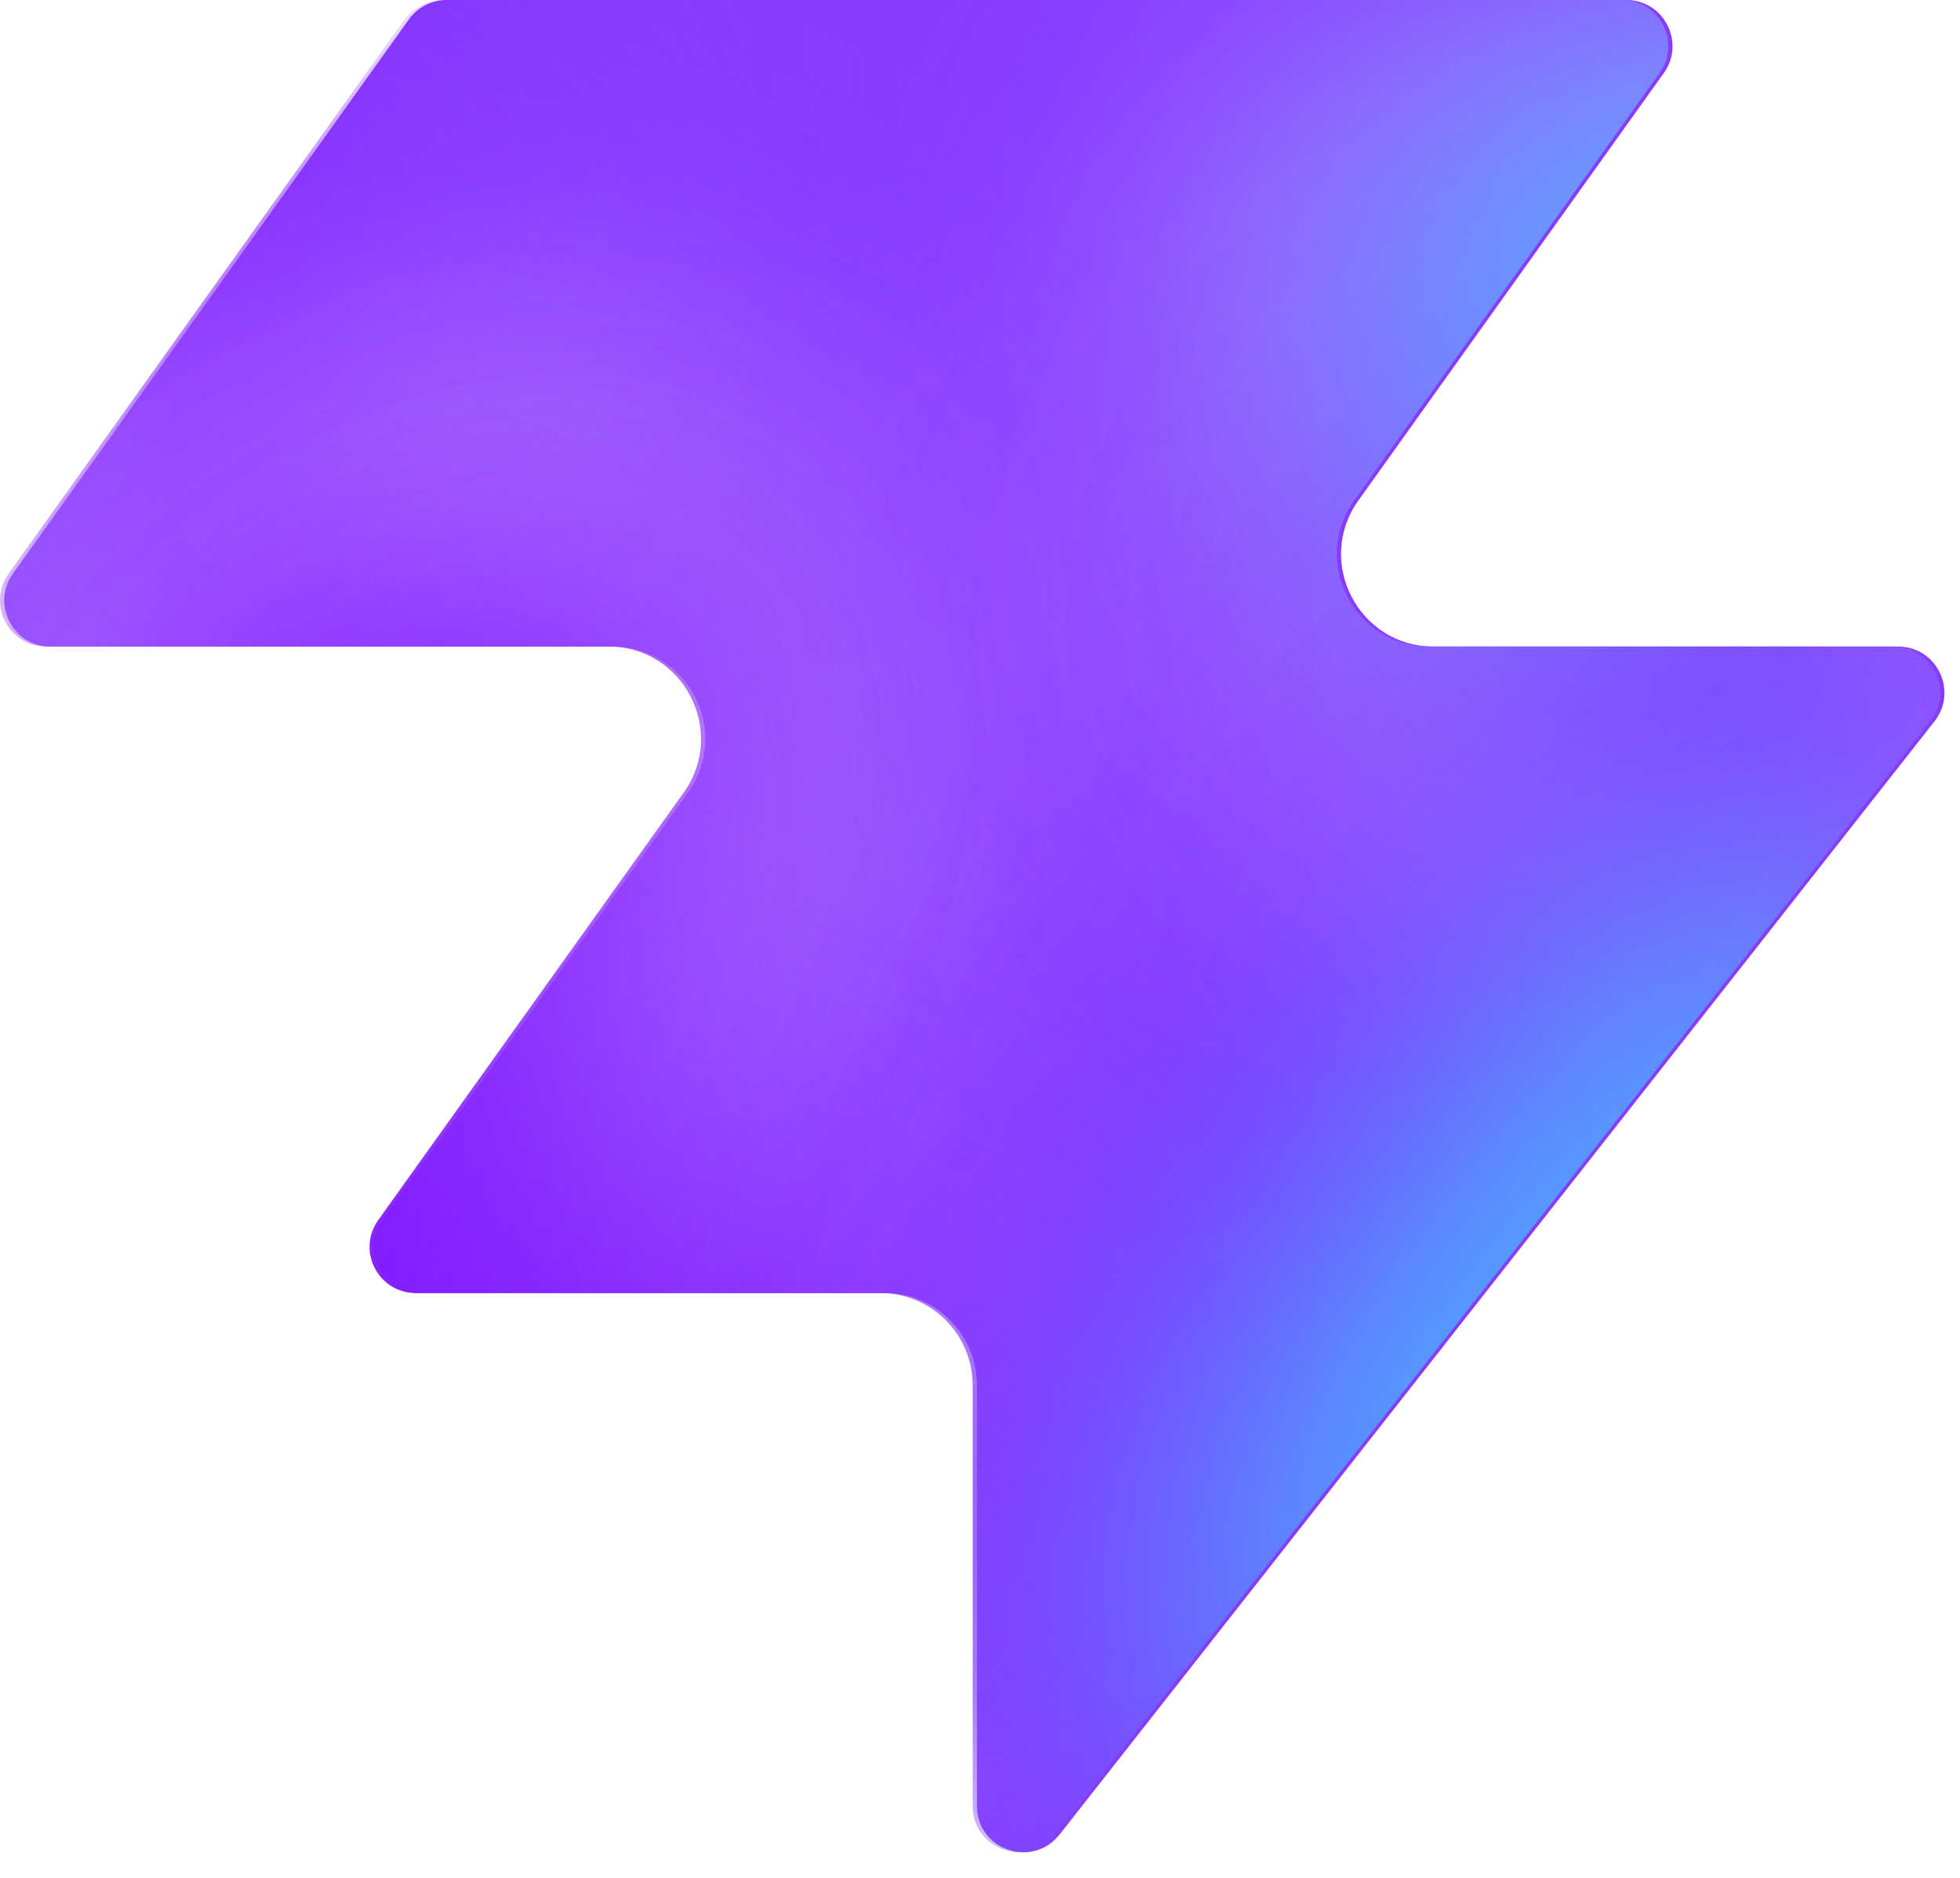
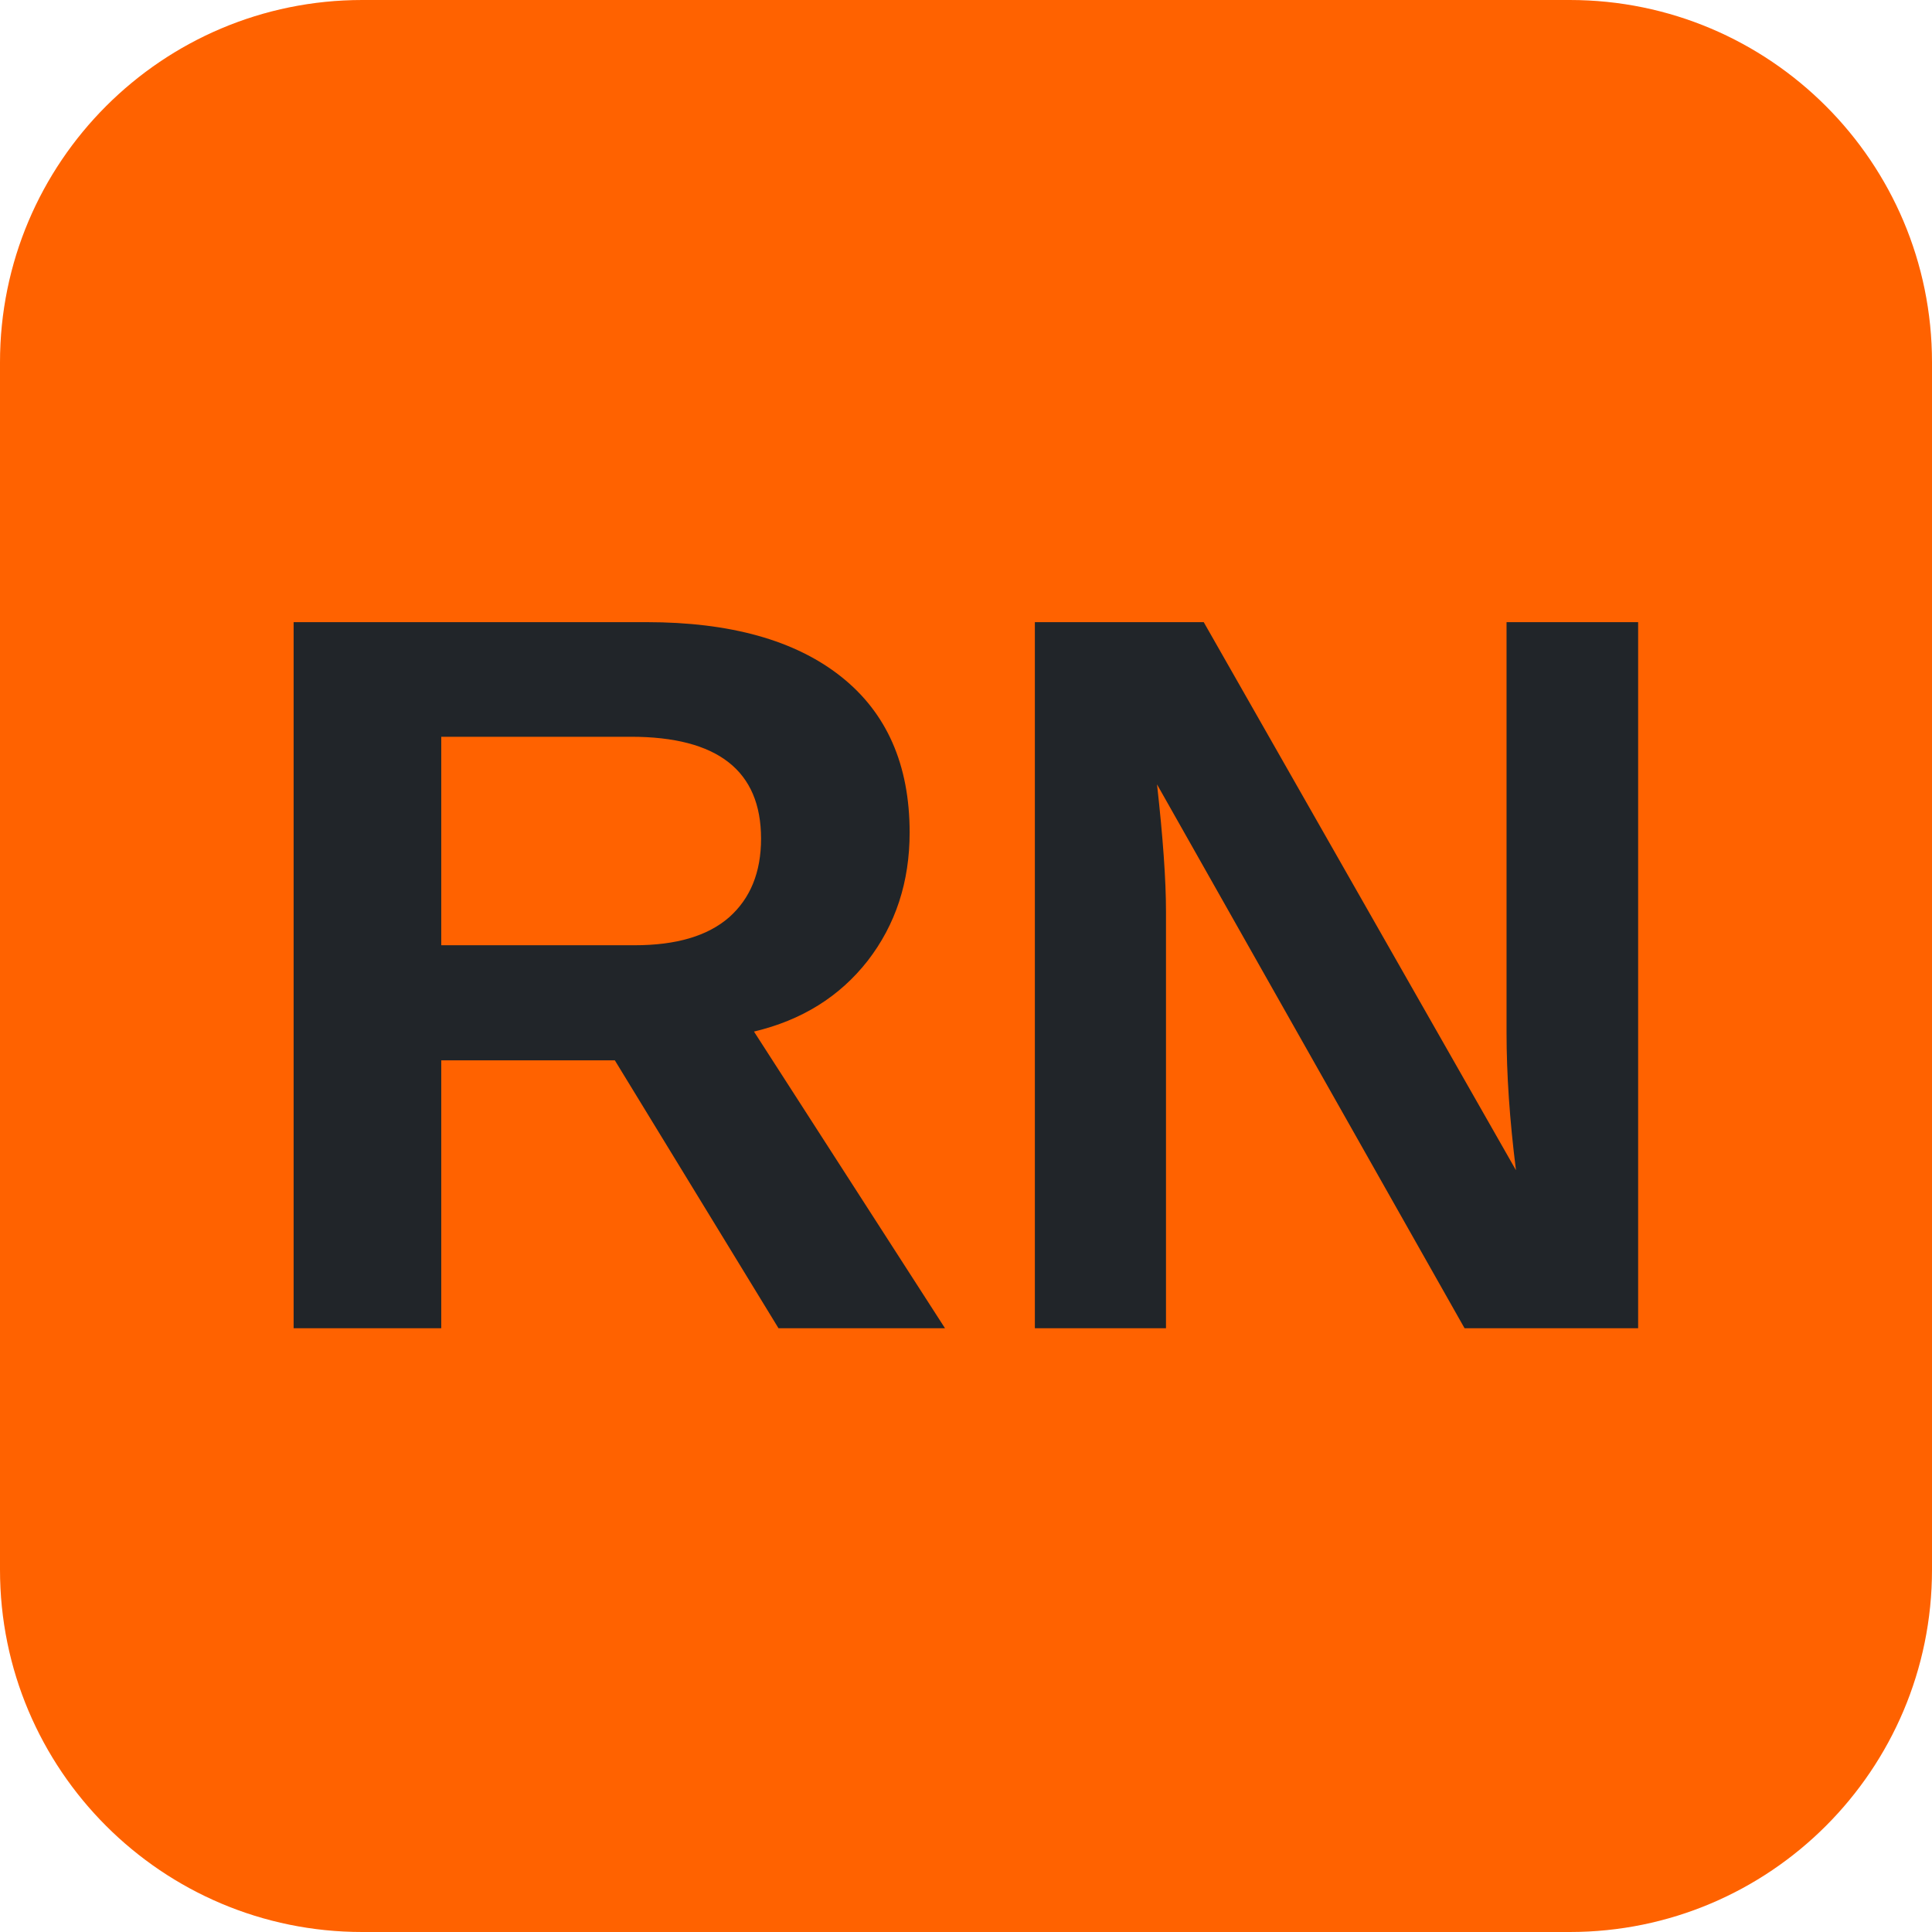
- <svg xmlns="http://www.w3.org/2000/svg" width="48" height="46" fill="none" viewBox="0 0 48 46">
-   <path fill="#863bff" d="M25.946 44.938c-.664.845-2.021.375-2.021-.698V33.937a2.26 2.26 0 0 0-2.262-2.262H10.287c-.92 0-1.456-1.04-.92-1.788l7.48-10.471c1.07-1.497 0-3.578-1.842-3.578H1.237c-.92 0-1.456-1.04-.92-1.788L10.013.474c.214-.297.556-.474.92-.474h28.894c.92 0 1.456 1.04.92 1.788l-7.48 10.471c-1.07 1.498 0 3.579 1.842 3.579h11.377c.943 0 1.473 1.088.89 1.83L25.947 44.94z" style="fill:#863bff;fill:color(display-p3 .525 .23 1);fill-opacity:1" />
-   <mask id="a" width="48" height="46" x="0" y="0" maskUnits="userSpaceOnUse" style="mask-type:alpha">
-     <path fill="#000" d="M25.842 44.938c-.664.844-2.021.375-2.021-.698V33.937a2.26 2.26 0 0 0-2.262-2.262H10.183c-.92 0-1.456-1.04-.92-1.788l7.48-10.471c1.07-1.498 0-3.579-1.842-3.579H1.133c-.92 0-1.456-1.04-.92-1.787L9.91.473c.214-.297.556-.474.92-.474h28.894c.92 0 1.456 1.04.92 1.788l-7.48 10.471c-1.07 1.498 0 3.578 1.842 3.578h11.377c.943 0 1.473 1.088.89 1.832L25.843 44.94z" style="fill:#000;fill-opacity:1" />
-   </mask>
-   <g mask="url(#a)">
-     <g filter="url(#b)">
-       <ellipse cx="5.508" cy="14.704" fill="#ede6ff" rx="5.508" ry="14.704" style="fill:#ede6ff;fill:color(display-p3 .927 .903 1);fill-opacity:1" transform="matrix(.00324 1 1 -.00324 -4.47 31.516)" />
-     </g>
-     <g filter="url(#c)">
-       <ellipse cx="10.399" cy="29.851" fill="#ede6ff" rx="10.399" ry="29.851" style="fill:#ede6ff;fill:color(display-p3 .927 .903 1);fill-opacity:1" transform="matrix(.00324 1 1 -.00324 -39.328 7.883)" />
-     </g>
-     <g filter="url(#d)">
-       <ellipse cx="5.508" cy="30.487" fill="#7e14ff" rx="5.508" ry="30.487" style="fill:#7e14ff;fill:color(display-p3 .492 .077 1);fill-opacity:1" transform="rotate(89.814 -25.913 -14.639)scale(1 -1)" />
-     </g>
-     <g filter="url(#e)">
-       <ellipse cx="5.508" cy="30.599" fill="#7e14ff" rx="5.508" ry="30.599" style="fill:#7e14ff;fill:color(display-p3 .492 .077 1);fill-opacity:1" transform="rotate(89.814 -32.644 -3.334)scale(1 -1)" />
-     </g>
-     <g filter="url(#f)">
-       <ellipse cx="5.508" cy="30.599" fill="#7e14ff" rx="5.508" ry="30.599" style="fill:#7e14ff;fill:color(display-p3 .492 .077 1);fill-opacity:1" transform="matrix(.00324 1 1 -.00324 -34.34 30.47)" />
-     </g>
-     <g filter="url(#g)">
-       <ellipse cx="14.072" cy="22.078" fill="#ede6ff" rx="14.072" ry="22.078" style="fill:#ede6ff;fill:color(display-p3 .927 .903 1);fill-opacity:1" transform="rotate(93.35 24.506 48.493)scale(-1 1)" />
-     </g>
-     <g filter="url(#h)">
-       <ellipse cx="3.47" cy="21.501" fill="#7e14ff" rx="3.47" ry="21.501" style="fill:#7e14ff;fill:color(display-p3 .492 .077 1);fill-opacity:1" transform="rotate(89.009 28.708 47.59)scale(-1 1)" />
-     </g>
-     <g filter="url(#i)">
-       <ellipse cx="3.47" cy="21.501" fill="#7e14ff" rx="3.47" ry="21.501" style="fill:#7e14ff;fill:color(display-p3 .492 .077 1);fill-opacity:1" transform="rotate(89.009 28.708 47.59)scale(-1 1)" />
-     </g>
-     <g filter="url(#j)">
-       <ellipse cx=".387" cy="8.972" fill="#7e14ff" rx="4.407" ry="29.108" style="fill:#7e14ff;fill:color(display-p3 .492 .077 1);fill-opacity:1" transform="rotate(39.51 .387 8.972)" />
-     </g>
-     <g filter="url(#k)">
-       <ellipse cx="47.523" cy="-6.092" fill="#7e14ff" rx="4.407" ry="29.108" style="fill:#7e14ff;fill:color(display-p3 .492 .077 1);fill-opacity:1" transform="rotate(37.892 47.523 -6.092)" />
-     </g>
-     <g filter="url(#l)">
-       <ellipse cx="41.412" cy="6.333" fill="#47bfff" rx="5.971" ry="9.665" style="fill:#47bfff;fill:color(display-p3 .28 .748 1);fill-opacity:1" transform="rotate(37.892 41.412 6.333)" />
-     </g>
-     <g filter="url(#m)">
-       <ellipse cx="-1.879" cy="38.332" fill="#7e14ff" rx="4.407" ry="29.108" style="fill:#7e14ff;fill:color(display-p3 .492 .077 1);fill-opacity:1" transform="rotate(37.892 -1.88 38.332)" />
-     </g>
-     <g filter="url(#n)">
-       <ellipse cx="-1.879" cy="38.332" fill="#7e14ff" rx="4.407" ry="29.108" style="fill:#7e14ff;fill:color(display-p3 .492 .077 1);fill-opacity:1" transform="rotate(37.892 -1.88 38.332)" />
-     </g>
-     <g filter="url(#o)">
-       <ellipse cx="35.651" cy="29.907" fill="#7e14ff" rx="4.407" ry="29.108" style="fill:#7e14ff;fill:color(display-p3 .492 .077 1);fill-opacity:1" transform="rotate(37.892 35.651 29.907)" />
-     </g>
-     <g filter="url(#p)">
-       <ellipse cx="38.418" cy="32.4" fill="#47bfff" rx="5.971" ry="15.297" style="fill:#47bfff;fill:color(display-p3 .28 .748 1);fill-opacity:1" transform="rotate(37.892 38.418 32.4)" />
-     </g>
-   </g>
-   <defs>
-     <filter id="b" width="60.045" height="41.654" x="-19.77" y="16.149" color-interpolation-filters="sRGB" filterUnits="userSpaceOnUse">
-       <feFlood flood-opacity="0" result="BackgroundImageFix" />
-       <feBlend in="SourceGraphic" in2="BackgroundImageFix" result="shape" />
-       <feGaussianBlur result="effect1_foregroundBlur_2002_17158" stdDeviation="7.659" />
-     </filter>
-     <filter id="c" width="90.34" height="51.437" x="-54.613" y="-7.533" color-interpolation-filters="sRGB" filterUnits="userSpaceOnUse">
-       <feFlood flood-opacity="0" result="BackgroundImageFix" />
-       <feBlend in="SourceGraphic" in2="BackgroundImageFix" result="shape" />
-       <feGaussianBlur result="effect1_foregroundBlur_2002_17158" stdDeviation="7.659" />
-     </filter>
-     <filter id="d" width="79.355" height="29.4" x="-49.64" y="2.03" color-interpolation-filters="sRGB" filterUnits="userSpaceOnUse">
-       <feFlood flood-opacity="0" result="BackgroundImageFix" />
-       <feBlend in="SourceGraphic" in2="BackgroundImageFix" result="shape" />
-       <feGaussianBlur result="effect1_foregroundBlur_2002_17158" stdDeviation="4.596" />
-     </filter>
-     <filter id="e" width="79.579" height="29.4" x="-45.045" y="20.029" color-interpolation-filters="sRGB" filterUnits="userSpaceOnUse">
-       <feFlood flood-opacity="0" result="BackgroundImageFix" />
-       <feBlend in="SourceGraphic" in2="BackgroundImageFix" result="shape" />
-       <feGaussianBlur result="effect1_foregroundBlur_2002_17158" stdDeviation="4.596" />
-     </filter>
-     <filter id="f" width="79.579" height="29.4" x="-43.513" y="21.178" color-interpolation-filters="sRGB" filterUnits="userSpaceOnUse">
-       <feFlood flood-opacity="0" result="BackgroundImageFix" />
-       <feBlend in="SourceGraphic" in2="BackgroundImageFix" result="shape" />
-       <feGaussianBlur result="effect1_foregroundBlur_2002_17158" stdDeviation="4.596" />
-     </filter>
-     <filter id="g" width="74.749" height="58.852" x="15.756" y="-17.901" color-interpolation-filters="sRGB" filterUnits="userSpaceOnUse">
-       <feFlood flood-opacity="0" result="BackgroundImageFix" />
-       <feBlend in="SourceGraphic" in2="BackgroundImageFix" result="shape" />
-       <feGaussianBlur result="effect1_foregroundBlur_2002_17158" stdDeviation="7.659" />
-     </filter>
-     <filter id="h" width="61.377" height="25.362" x="23.548" y="2.284" color-interpolation-filters="sRGB" filterUnits="userSpaceOnUse">
-       <feFlood flood-opacity="0" result="BackgroundImageFix" />
-       <feBlend in="SourceGraphic" in2="BackgroundImageFix" result="shape" />
-       <feGaussianBlur result="effect1_foregroundBlur_2002_17158" stdDeviation="4.596" />
-     </filter>
-     <filter id="i" width="61.377" height="25.362" x="23.548" y="2.284" color-interpolation-filters="sRGB" filterUnits="userSpaceOnUse">
-       <feFlood flood-opacity="0" result="BackgroundImageFix" />
-       <feBlend in="SourceGraphic" in2="BackgroundImageFix" result="shape" />
-       <feGaussianBlur result="effect1_foregroundBlur_2002_17158" stdDeviation="4.596" />
-     </filter>
-     <filter id="j" width="56.045" height="63.649" x="-27.636" y="-22.853" color-interpolation-filters="sRGB" filterUnits="userSpaceOnUse">
-       <feFlood flood-opacity="0" result="BackgroundImageFix" />
-       <feBlend in="SourceGraphic" in2="BackgroundImageFix" result="shape" />
-       <feGaussianBlur result="effect1_foregroundBlur_2002_17158" stdDeviation="4.596" />
-     </filter>
-     <filter id="k" width="54.814" height="64.646" x="20.116" y="-38.415" color-interpolation-filters="sRGB" filterUnits="userSpaceOnUse">
-       <feFlood flood-opacity="0" result="BackgroundImageFix" />
-       <feBlend in="SourceGraphic" in2="BackgroundImageFix" result="shape" />
-       <feGaussianBlur result="effect1_foregroundBlur_2002_17158" stdDeviation="4.596" />
-     </filter>
-     <filter id="l" width="33.541" height="35.313" x="24.641" y="-11.323" color-interpolation-filters="sRGB" filterUnits="userSpaceOnUse">
-       <feFlood flood-opacity="0" result="BackgroundImageFix" />
-       <feBlend in="SourceGraphic" in2="BackgroundImageFix" result="shape" />
-       <feGaussianBlur result="effect1_foregroundBlur_2002_17158" stdDeviation="4.596" />
-     </filter>
-     <filter id="m" width="54.814" height="64.646" x="-29.286" y="6.009" color-interpolation-filters="sRGB" filterUnits="userSpaceOnUse">
-       <feFlood flood-opacity="0" result="BackgroundImageFix" />
-       <feBlend in="SourceGraphic" in2="BackgroundImageFix" result="shape" />
-       <feGaussianBlur result="effect1_foregroundBlur_2002_17158" stdDeviation="4.596" />
-     </filter>
-     <filter id="n" width="54.814" height="64.646" x="-29.286" y="6.009" color-interpolation-filters="sRGB" filterUnits="userSpaceOnUse">
-       <feFlood flood-opacity="0" result="BackgroundImageFix" />
-       <feBlend in="SourceGraphic" in2="BackgroundImageFix" result="shape" />
-       <feGaussianBlur result="effect1_foregroundBlur_2002_17158" stdDeviation="4.596" />
-     </filter>
-     <filter id="o" width="54.814" height="64.646" x="8.244" y="-2.416" color-interpolation-filters="sRGB" filterUnits="userSpaceOnUse">
-       <feFlood flood-opacity="0" result="BackgroundImageFix" />
-       <feBlend in="SourceGraphic" in2="BackgroundImageFix" result="shape" />
-       <feGaussianBlur result="effect1_foregroundBlur_2002_17158" stdDeviation="4.596" />
-     </filter>
-     <filter id="p" width="39.409" height="43.623" x="18.713" y="10.588" color-interpolation-filters="sRGB" filterUnits="userSpaceOnUse">
-       <feFlood flood-opacity="0" result="BackgroundImageFix" />
-       <feBlend in="SourceGraphic" in2="BackgroundImageFix" result="shape" />
-       <feGaussianBlur result="effect1_foregroundBlur_2002_17158" stdDeviation="4.596" />
-     </filter>
-   </defs>
+ <svg xmlns="http://www.w3.org/2000/svg" viewBox="0 0 64 64">
+   <rect width="64" height="64" rx="12" fill="#ff6200" />
+   <text x="32" y="44" font-family="Arial, sans-serif" font-size="34" font-weight="700" text-anchor="middle" fill="#212529">RN</text>
</svg>
